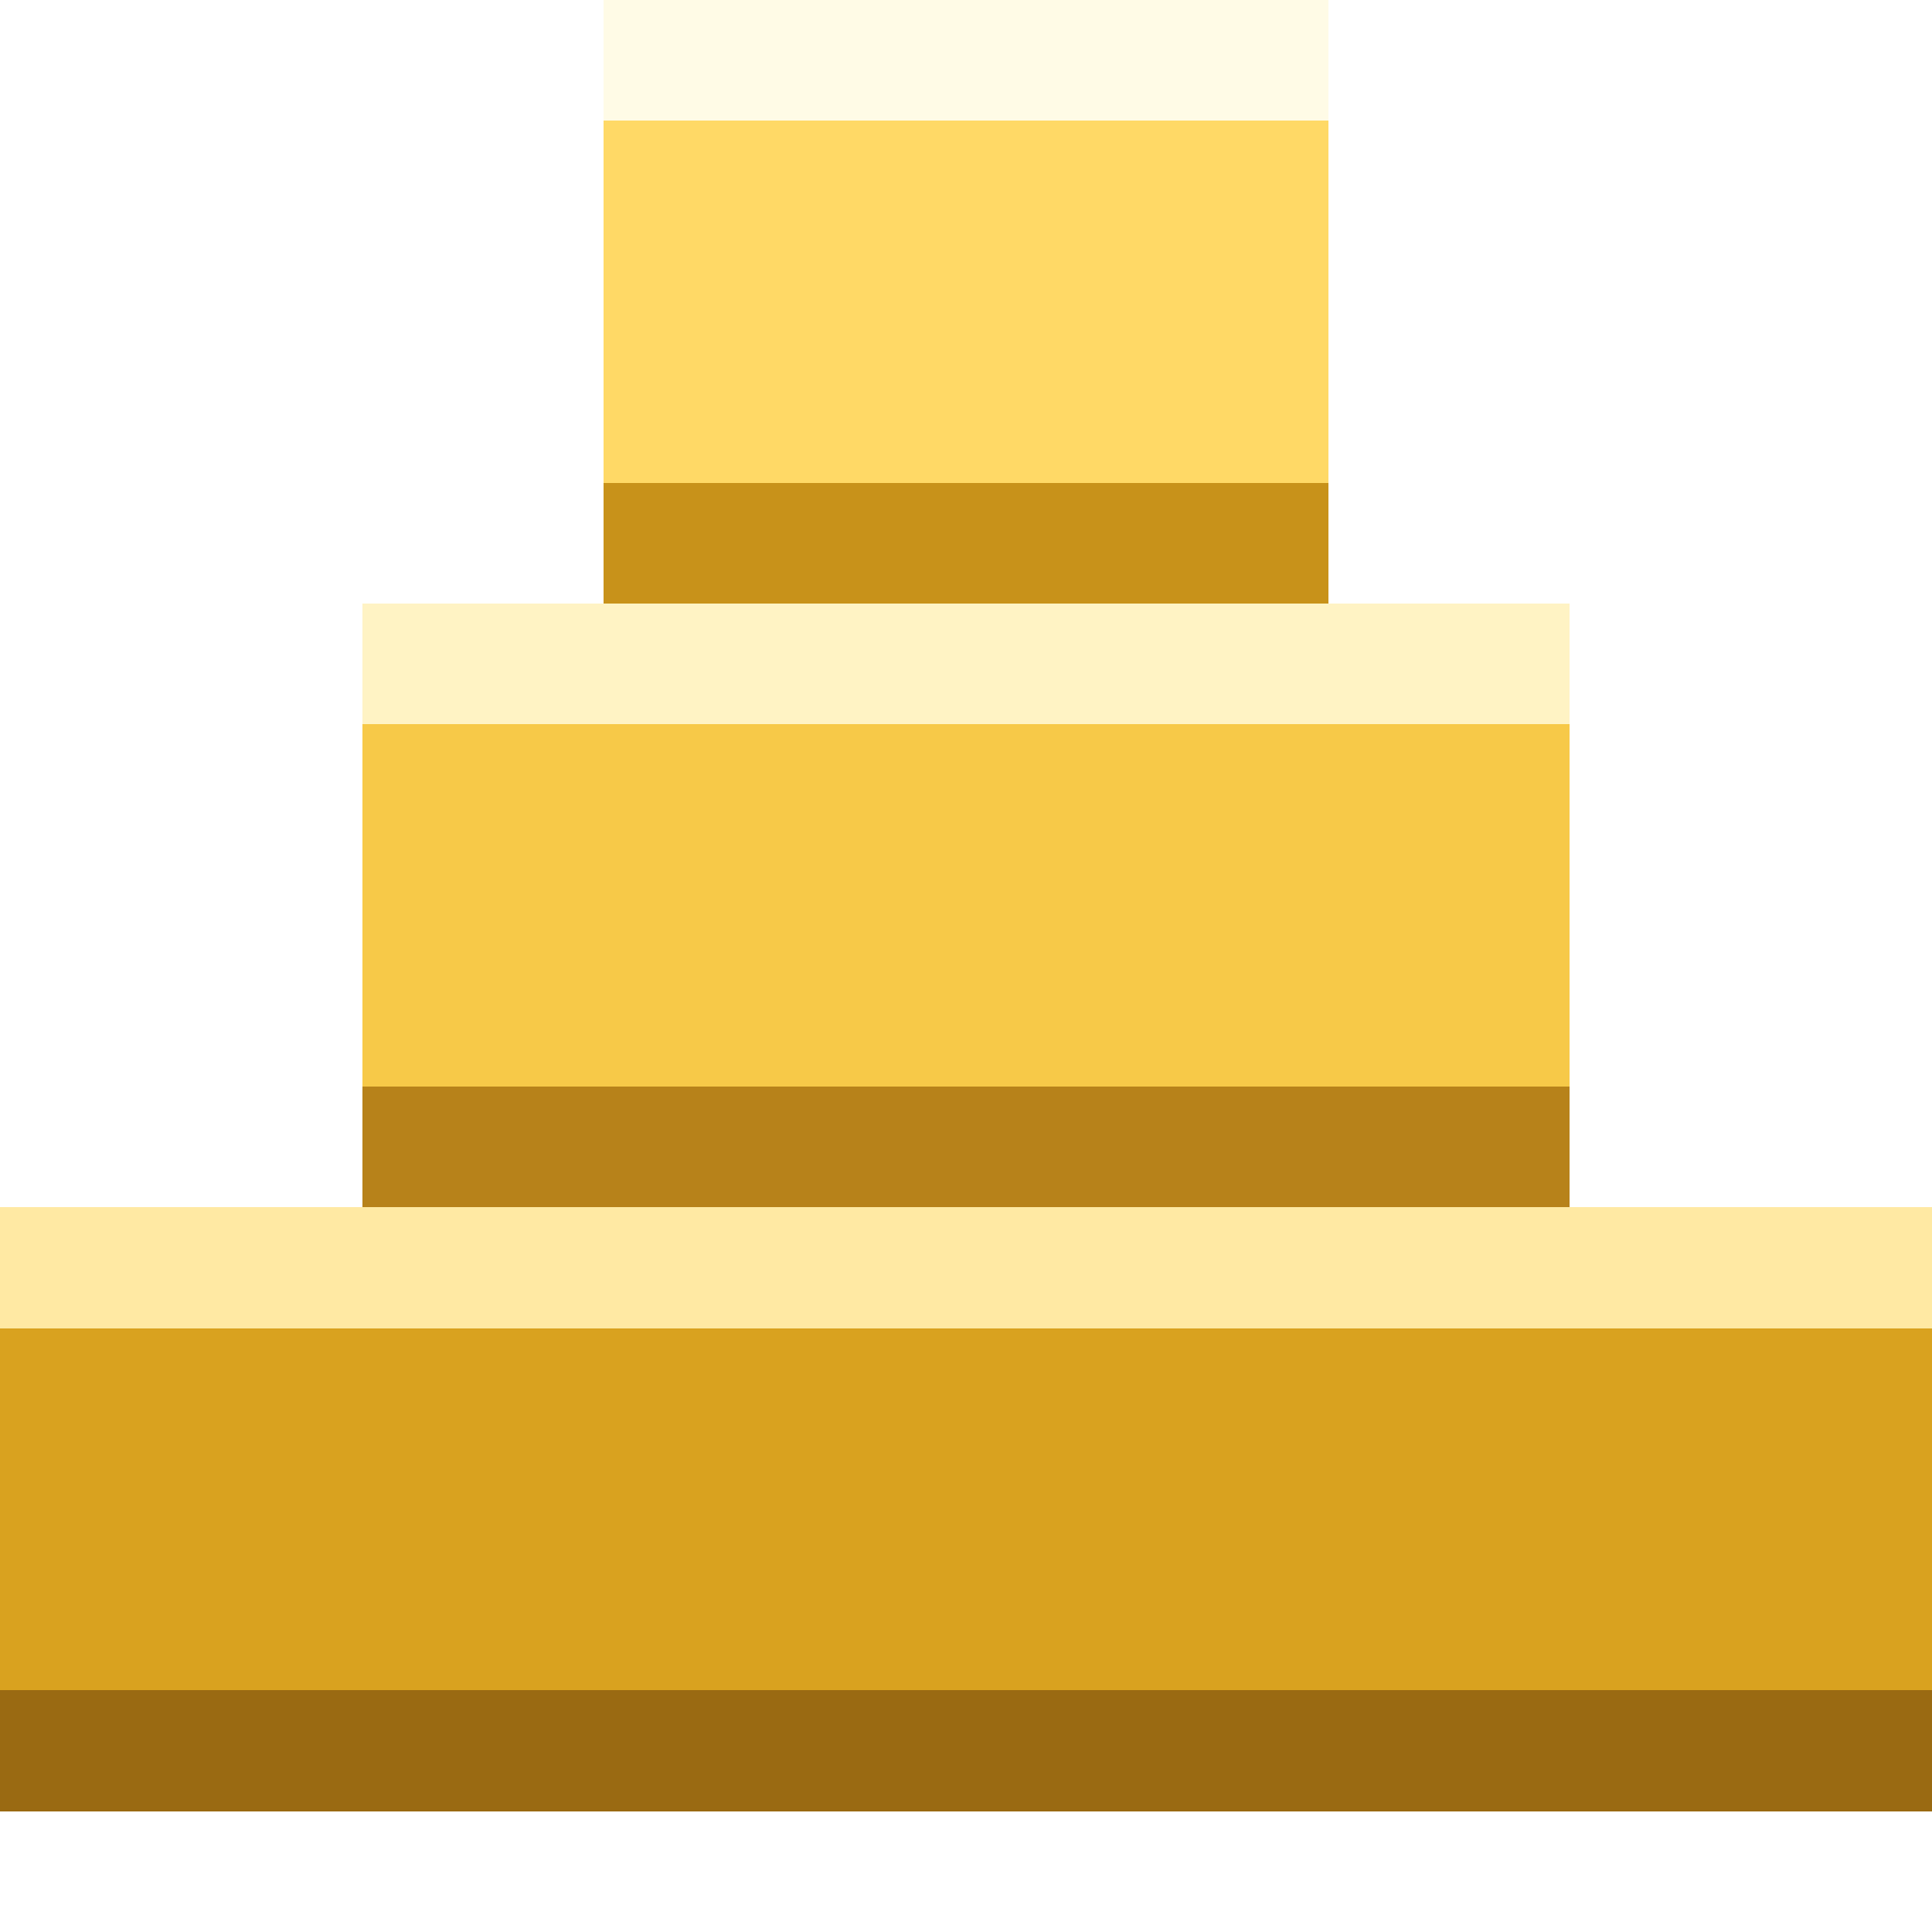
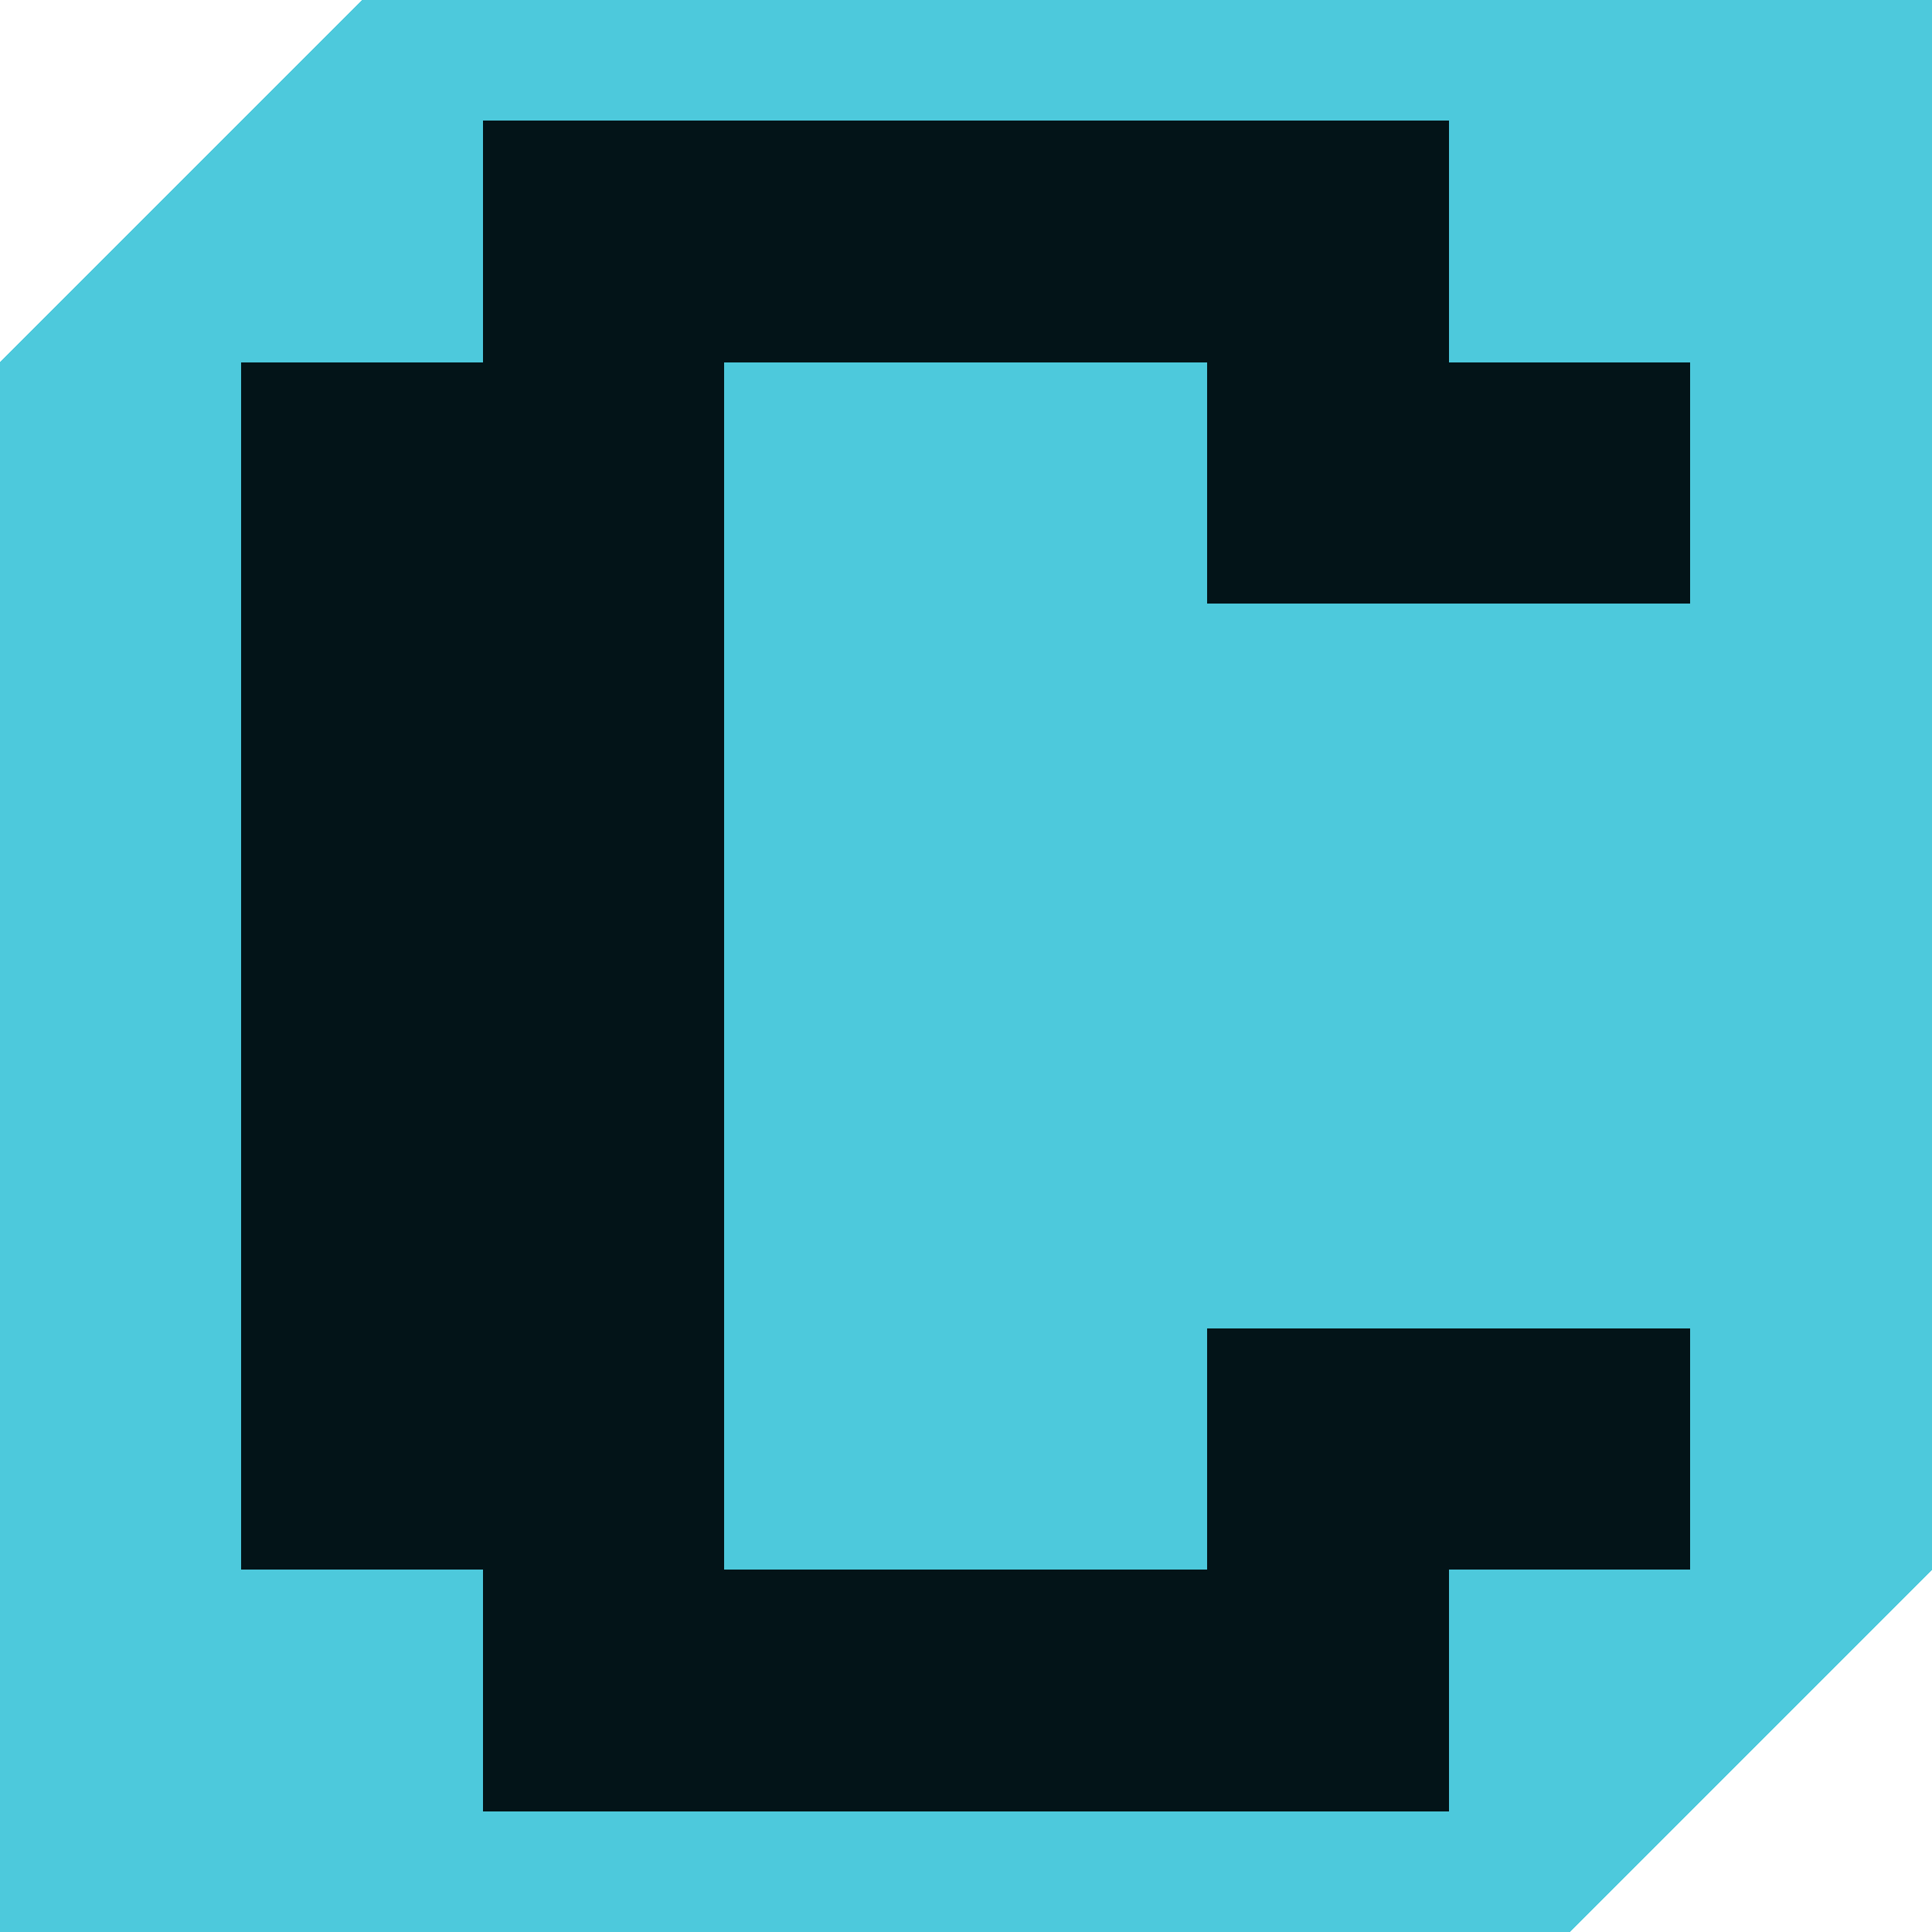
- <svg xmlns="http://www.w3.org/2000/svg" viewBox="0 0 16 16" shape-rendering="crispEdges">
-   <rect x="0" y="10" width="16" height="5" fill="#d9a21f" />
-   <rect x="0" y="10" width="16" height="1" fill="#ffe9a3" />
-   <rect x="0" y="14" width="16" height="1" fill="#9a6a12" />
-   <rect x="3" y="5" width="10" height="5" fill="#f7c948" />
-   <rect x="3" y="5" width="10" height="1" fill="#fff3c4" />
-   <rect x="3" y="9" width="10" height="1" fill="#b7821a" />
-   <rect x="5" y="0" width="6" height="5" fill="#ffd966" />
-   <rect x="5" y="0" width="6" height="1" fill="#fffbe6" />
-   <rect x="5" y="4" width="6" height="1" fill="#c8921a" />
+ <svg xmlns="http://www.w3.org/2000/svg" viewBox="0 0 32 32" shape-rendering="crispEdges">
+   <path fill="#4dc9dc" d="M6 0h26v26l-6 6H0V6z" />
+   <path fill="#031418" d="M8 2h16v4H8zM4 6h8v4H4zM20 6h8v4h-8zM4 10h8v12H4zM4 22h8v4H4zM20 22h8v4h-8zM8 26h16v4H8z" />
</svg>
